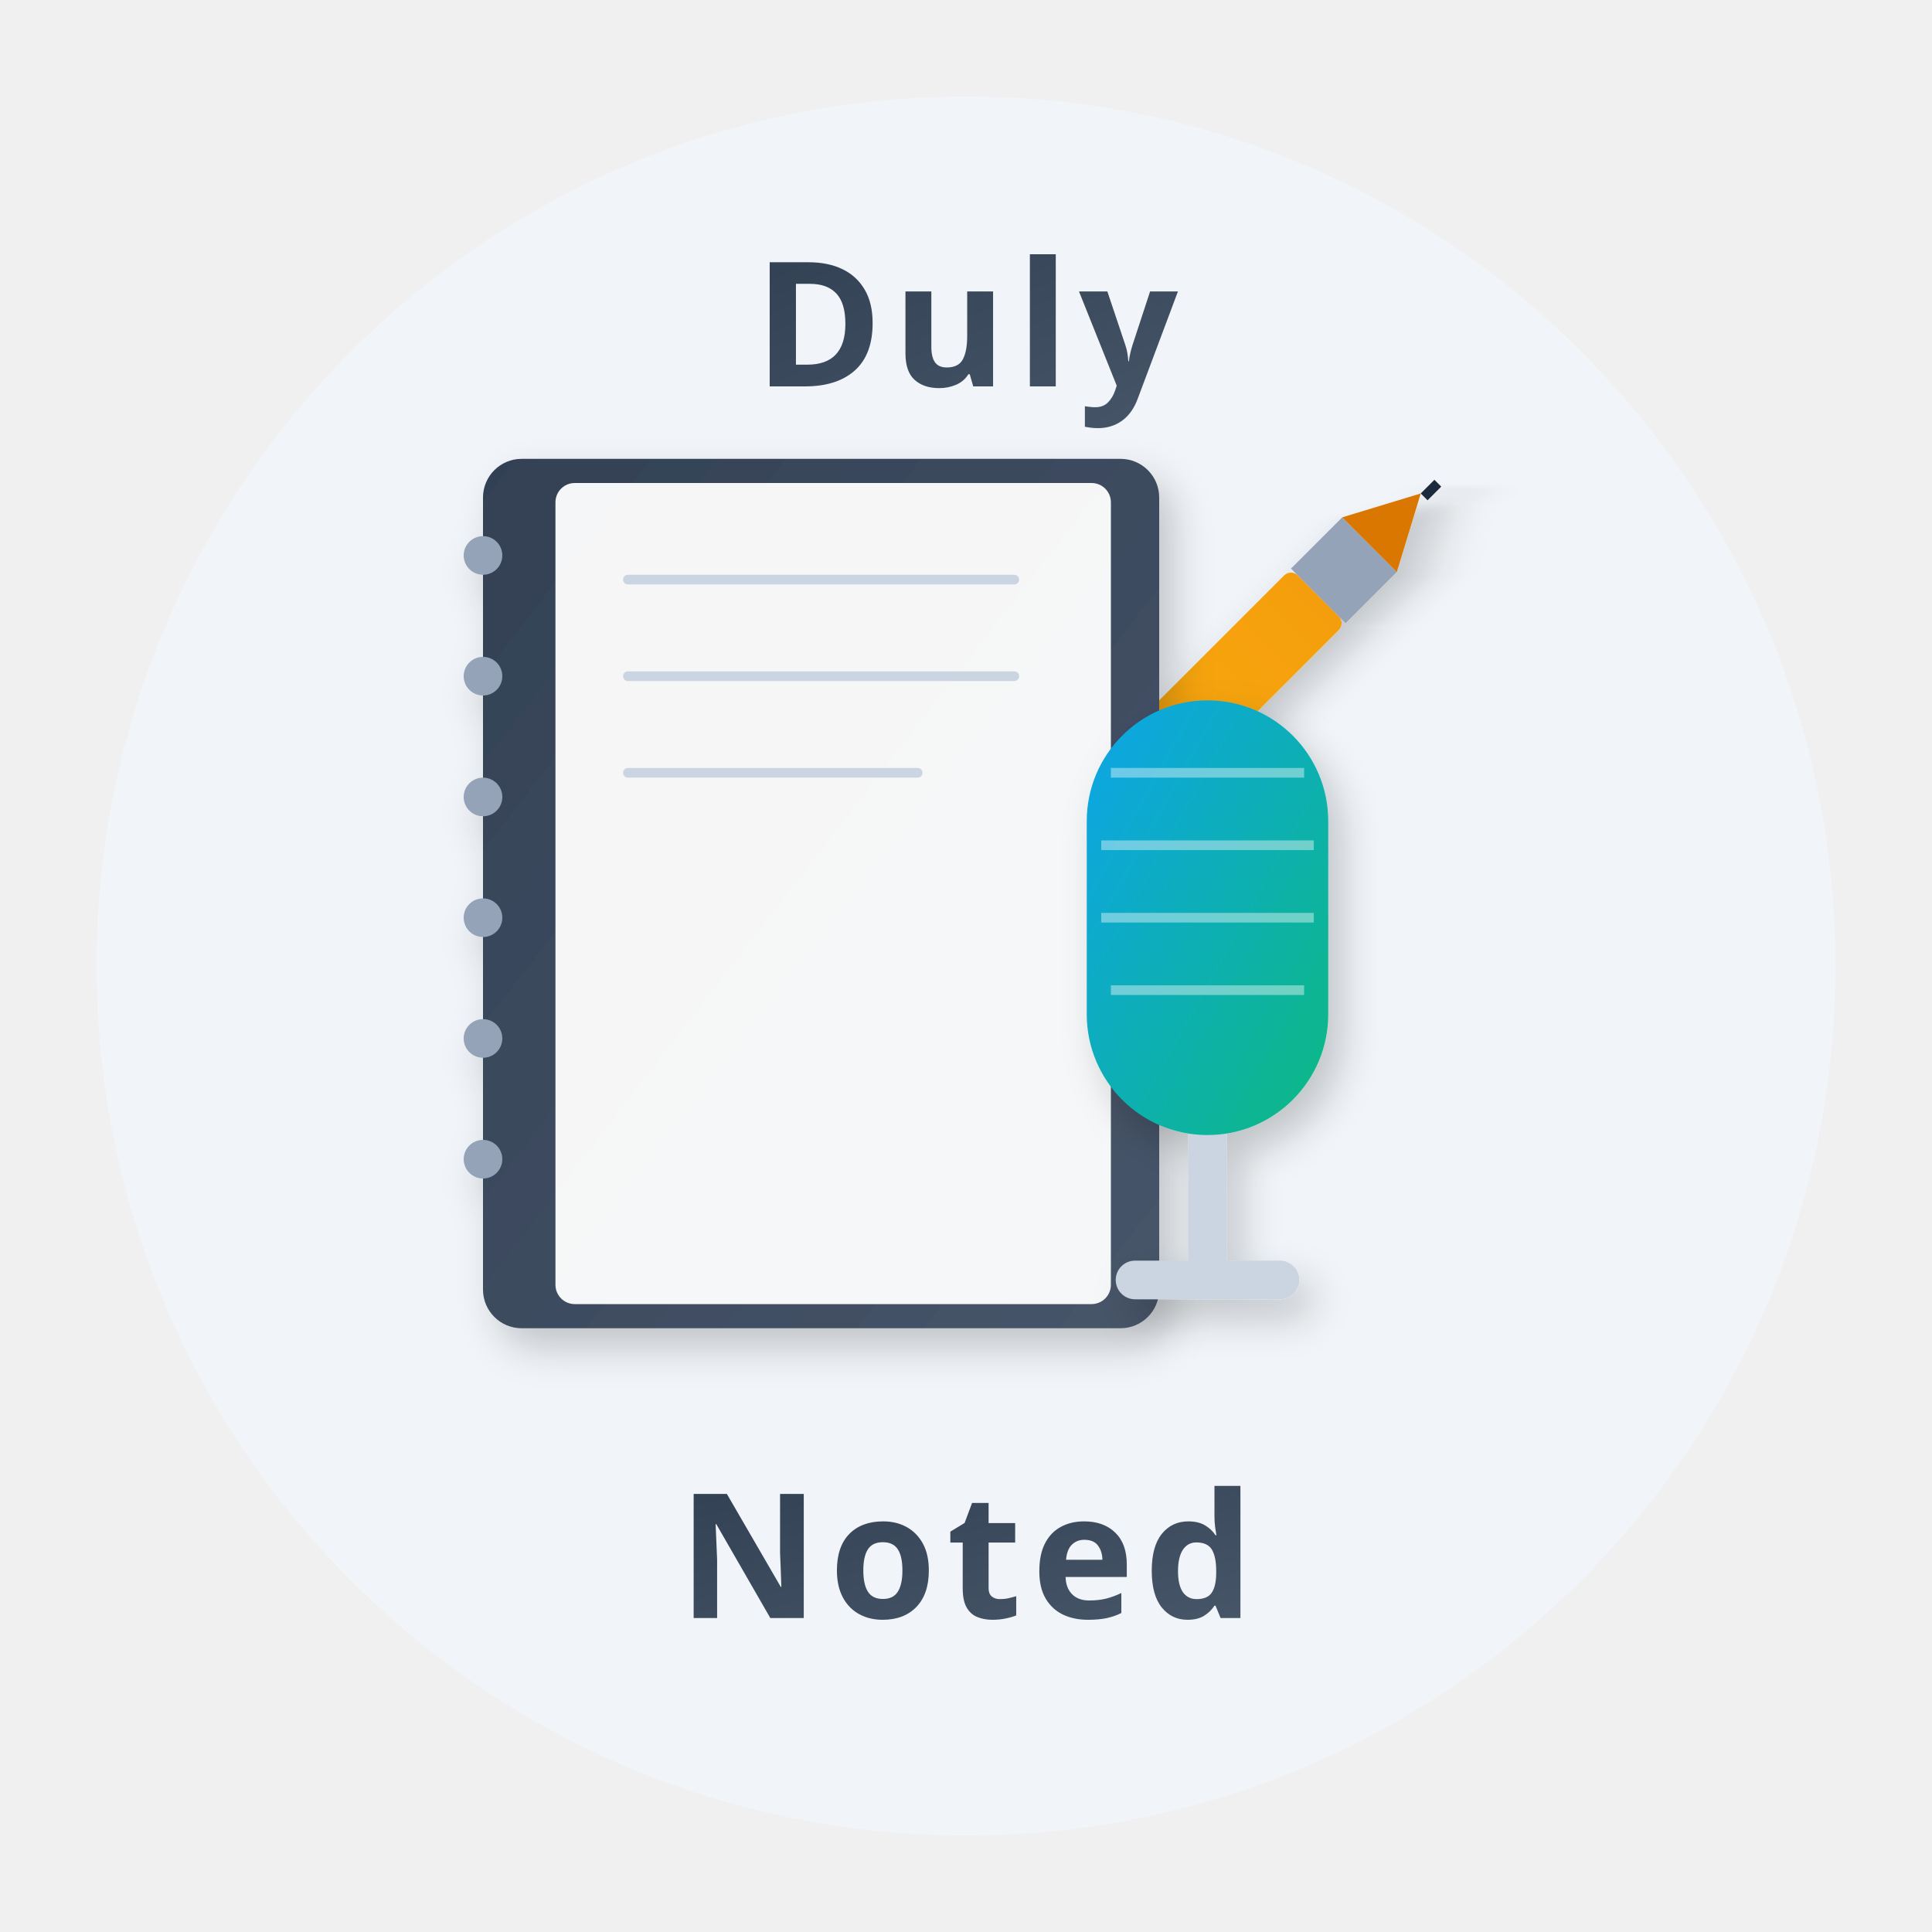
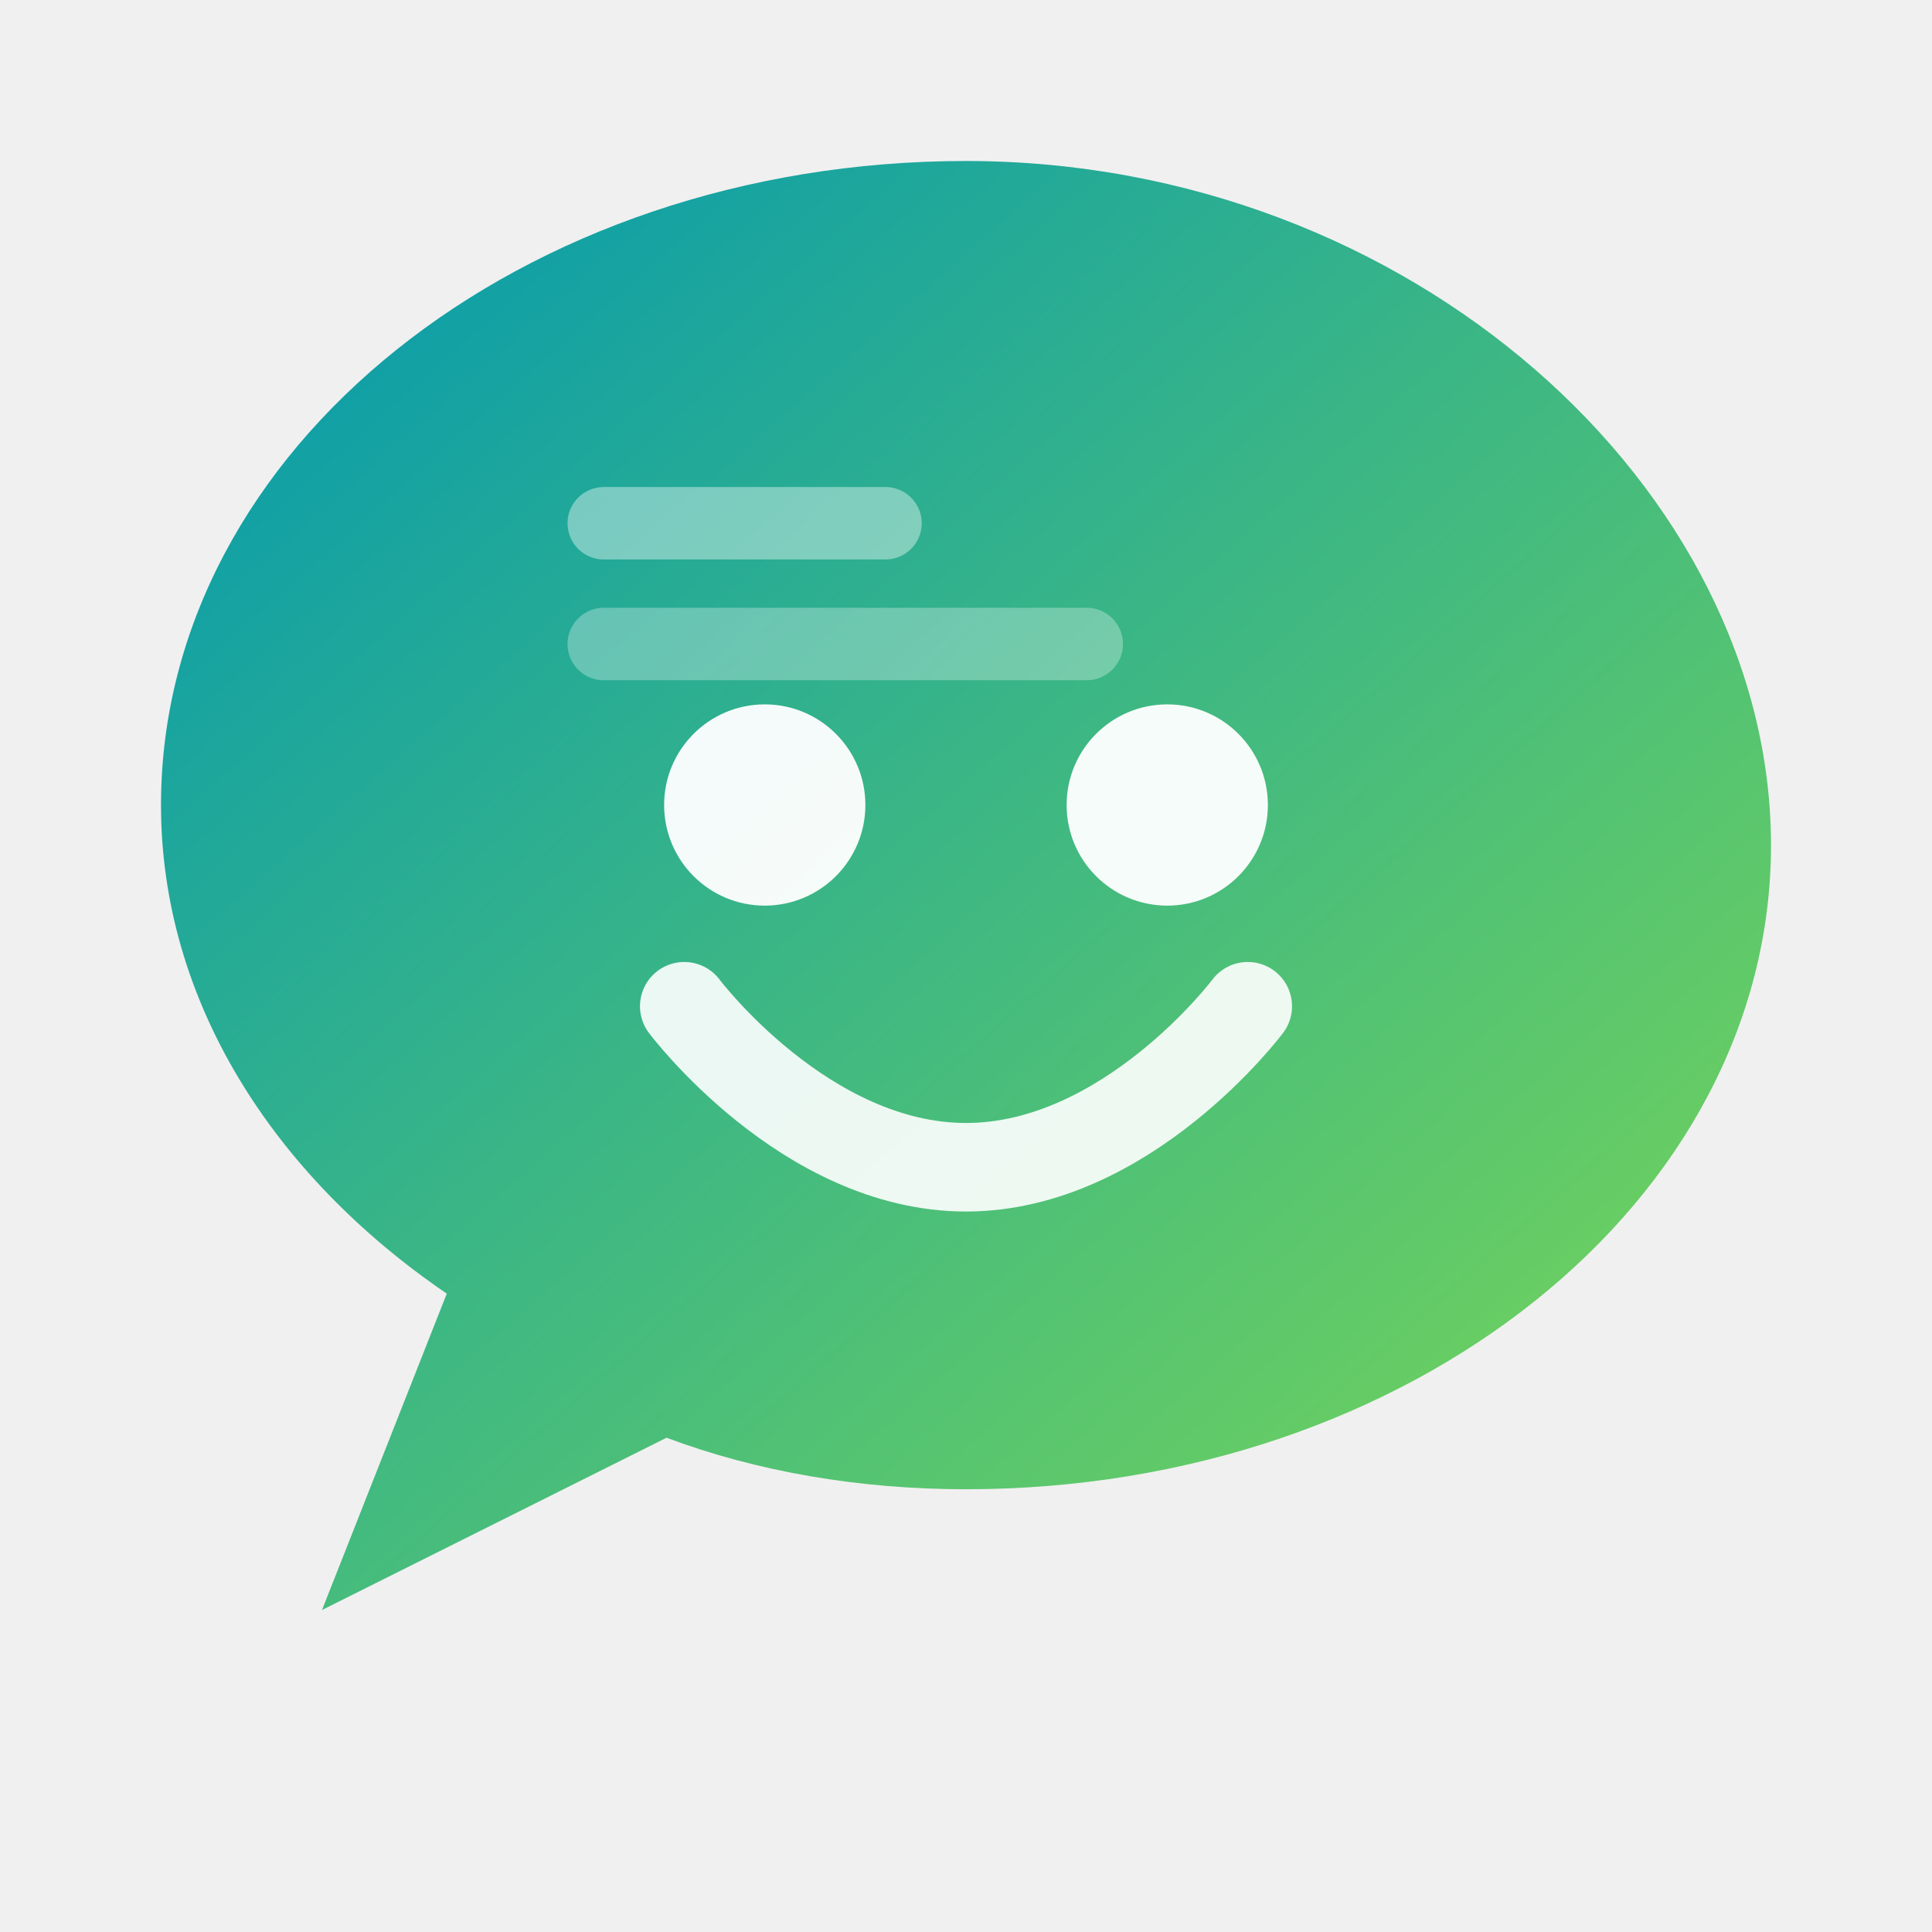
- <svg xmlns="http://www.w3.org/2000/svg" viewBox="0 0 400 400" width="400" height="400">
+ <svg xmlns="http://www.w3.org/2000/svg" viewBox="0 0 48 48" width="48" height="48">
  <defs>
-     <linearGradient id="notebookGradient" x1="0%" y1="0%" x2="100%" y2="100%">
-       <stop offset="0%" style="stop-color:#334155;stop-opacity:1" />
-       <stop offset="100%" style="stop-color:#475569;stop-opacity:1" />
+     <linearGradient id="brand" x1="0%" y1="0%" x2="100%" y2="100%">
+       <stop offset="0%" stop-color="#0097b2" />
+       <stop offset="100%" stop-color="#7ed952" />
    </linearGradient>
-     <linearGradient id="micGradient" x1="0%" y1="0%" x2="100%" y2="100%">
-       <stop offset="0%" style="stop-color:#0ea5e9;stop-opacity:1" />
-       <stop offset="100%" style="stop-color:#10b981;stop-opacity:1" />
-     </linearGradient>
-     <linearGradient id="pencilGradient" x1="0%" y1="0%" x2="100%" y2="0%">
-       <stop offset="0%" style="stop-color:#fbbf24;stop-opacity:1" />
-       <stop offset="100%" style="stop-color:#f59e0b;stop-opacity:1" />
-     </linearGradient>
-     <filter id="shadow" x="-20%" y="-20%" width="140%" height="140%">
-       <feDropShadow dx="3" dy="4" stdDeviation="4" flood-opacity="0.2" />
-     </filter>
  </defs>
-   <circle cx="200" cy="200" r="180" fill="#f1f5f9" />
-   <text x="200" y="80" font-family="Poppins, sans-serif" font-size="36" font-weight="700" fill="url(#notebookGradient)" text-anchor="middle" letter-spacing="2">Duly</text>
-   <g transform="translate(0, -15)">
-     <g transform="translate(140, 260) rotate(-45)" filter="url(#shadow)">
-       <rect x="0" y="0" width="180" height="16" rx="2" fill="url(#pencilGradient)" />
-       <rect x="180" y="0" width="15" height="16" fill="#94a3b8" />
-       <path d="M 195 0 L 210 8 L 195 16 Z" fill="#d97706" />
-       <path d="M 210 8 L 214 8 L 214 10 L 210 10 Z" fill="#1e293b" />
-       <path d="M -10 0 L 0 0 L 0 16 L -10 16 Q -15 8 -10 0 Z" fill="#f43f5e" />
-     </g>
-     <g filter="url(#shadow)">
-       <rect x="100" y="110" width="140" height="180" rx="8" fill="url(#notebookGradient)" />
-       <rect x="115" y="115" width="115" height="170" rx="4" fill="#ffffff" opacity="0.95" />
-       <g fill="#94a3b8">
-         <circle cx="100" cy="130" r="4" />
-         <circle cx="100" cy="155" r="4" />
-         <circle cx="100" cy="180" r="4" />
-         <circle cx="100" cy="205" r="4" />
-         <circle cx="100" cy="230" r="4" />
-         <circle cx="100" cy="255" r="4" />
-       </g>
-       <g stroke="#cbd5e1" stroke-width="2" stroke-linecap="round">
-         <line x1="130" y1="135" x2="210" y2="135" />
-         <line x1="130" y1="155" x2="210" y2="155" />
-         <line x1="130" y1="175" x2="190" y2="175" />
-       </g>
-     </g>
-     <g transform="translate(250, 200)" filter="url(#shadow)">
-       <line x1="0" y1="40" x2="0" y2="80" stroke="#cbd5e1" stroke-width="8" stroke-linecap="round" />
-       <line x1="-15" y1="80" x2="15" y2="80" stroke="#cbd5e1" stroke-width="8" stroke-linecap="round" />
-       <rect x="-25" y="-40" width="50" height="90" rx="25" fill="url(#micGradient)" />
-       <g stroke="rgba(255,255,255,0.4)" stroke-width="2">
-         <line x1="-20" y1="-25" x2="20" y2="-25" />
-         <line x1="-22" y1="-10" x2="22" y2="-10" />
-         <line x1="-22" y1="5" x2="22" y2="5" />
-         <line x1="-20" y1="20" x2="20" y2="20" />
-       </g>
-     </g>
-   </g>
-   <text x="200" y="335" font-family="Poppins, sans-serif" font-size="36" font-weight="700" fill="url(#notebookGradient)" text-anchor="middle" letter-spacing="2">Noted</text>
+   <path d="M24 4C12.95 4 4 11.16 4 20c0 4.84 2.76 9.18 7.1 12.14L8 40l8.56-4.28C18.8 36.56 21.34 37 24 37c11.05 0 20-7.16 20-16S35.05 4 24 4z" fill="url(#brand)" />
+   <circle cx="19" cy="20" r="2.5" fill="white" opacity="0.95" />
+   <circle cx="29" cy="20" r="2.5" fill="white" opacity="0.95" />
+   <path d="M17 25c0 0 3 4 7 4s7-4 7-4" stroke="white" stroke-width="2.2" stroke-linecap="round" fill="none" opacity="0.9" />
+   <path d="M15 13h7" stroke="white" stroke-width="1.8" stroke-linecap="round" opacity="0.4" />
+   <path d="M15 16h12" stroke="white" stroke-width="1.8" stroke-linecap="round" opacity="0.3" />
</svg>
